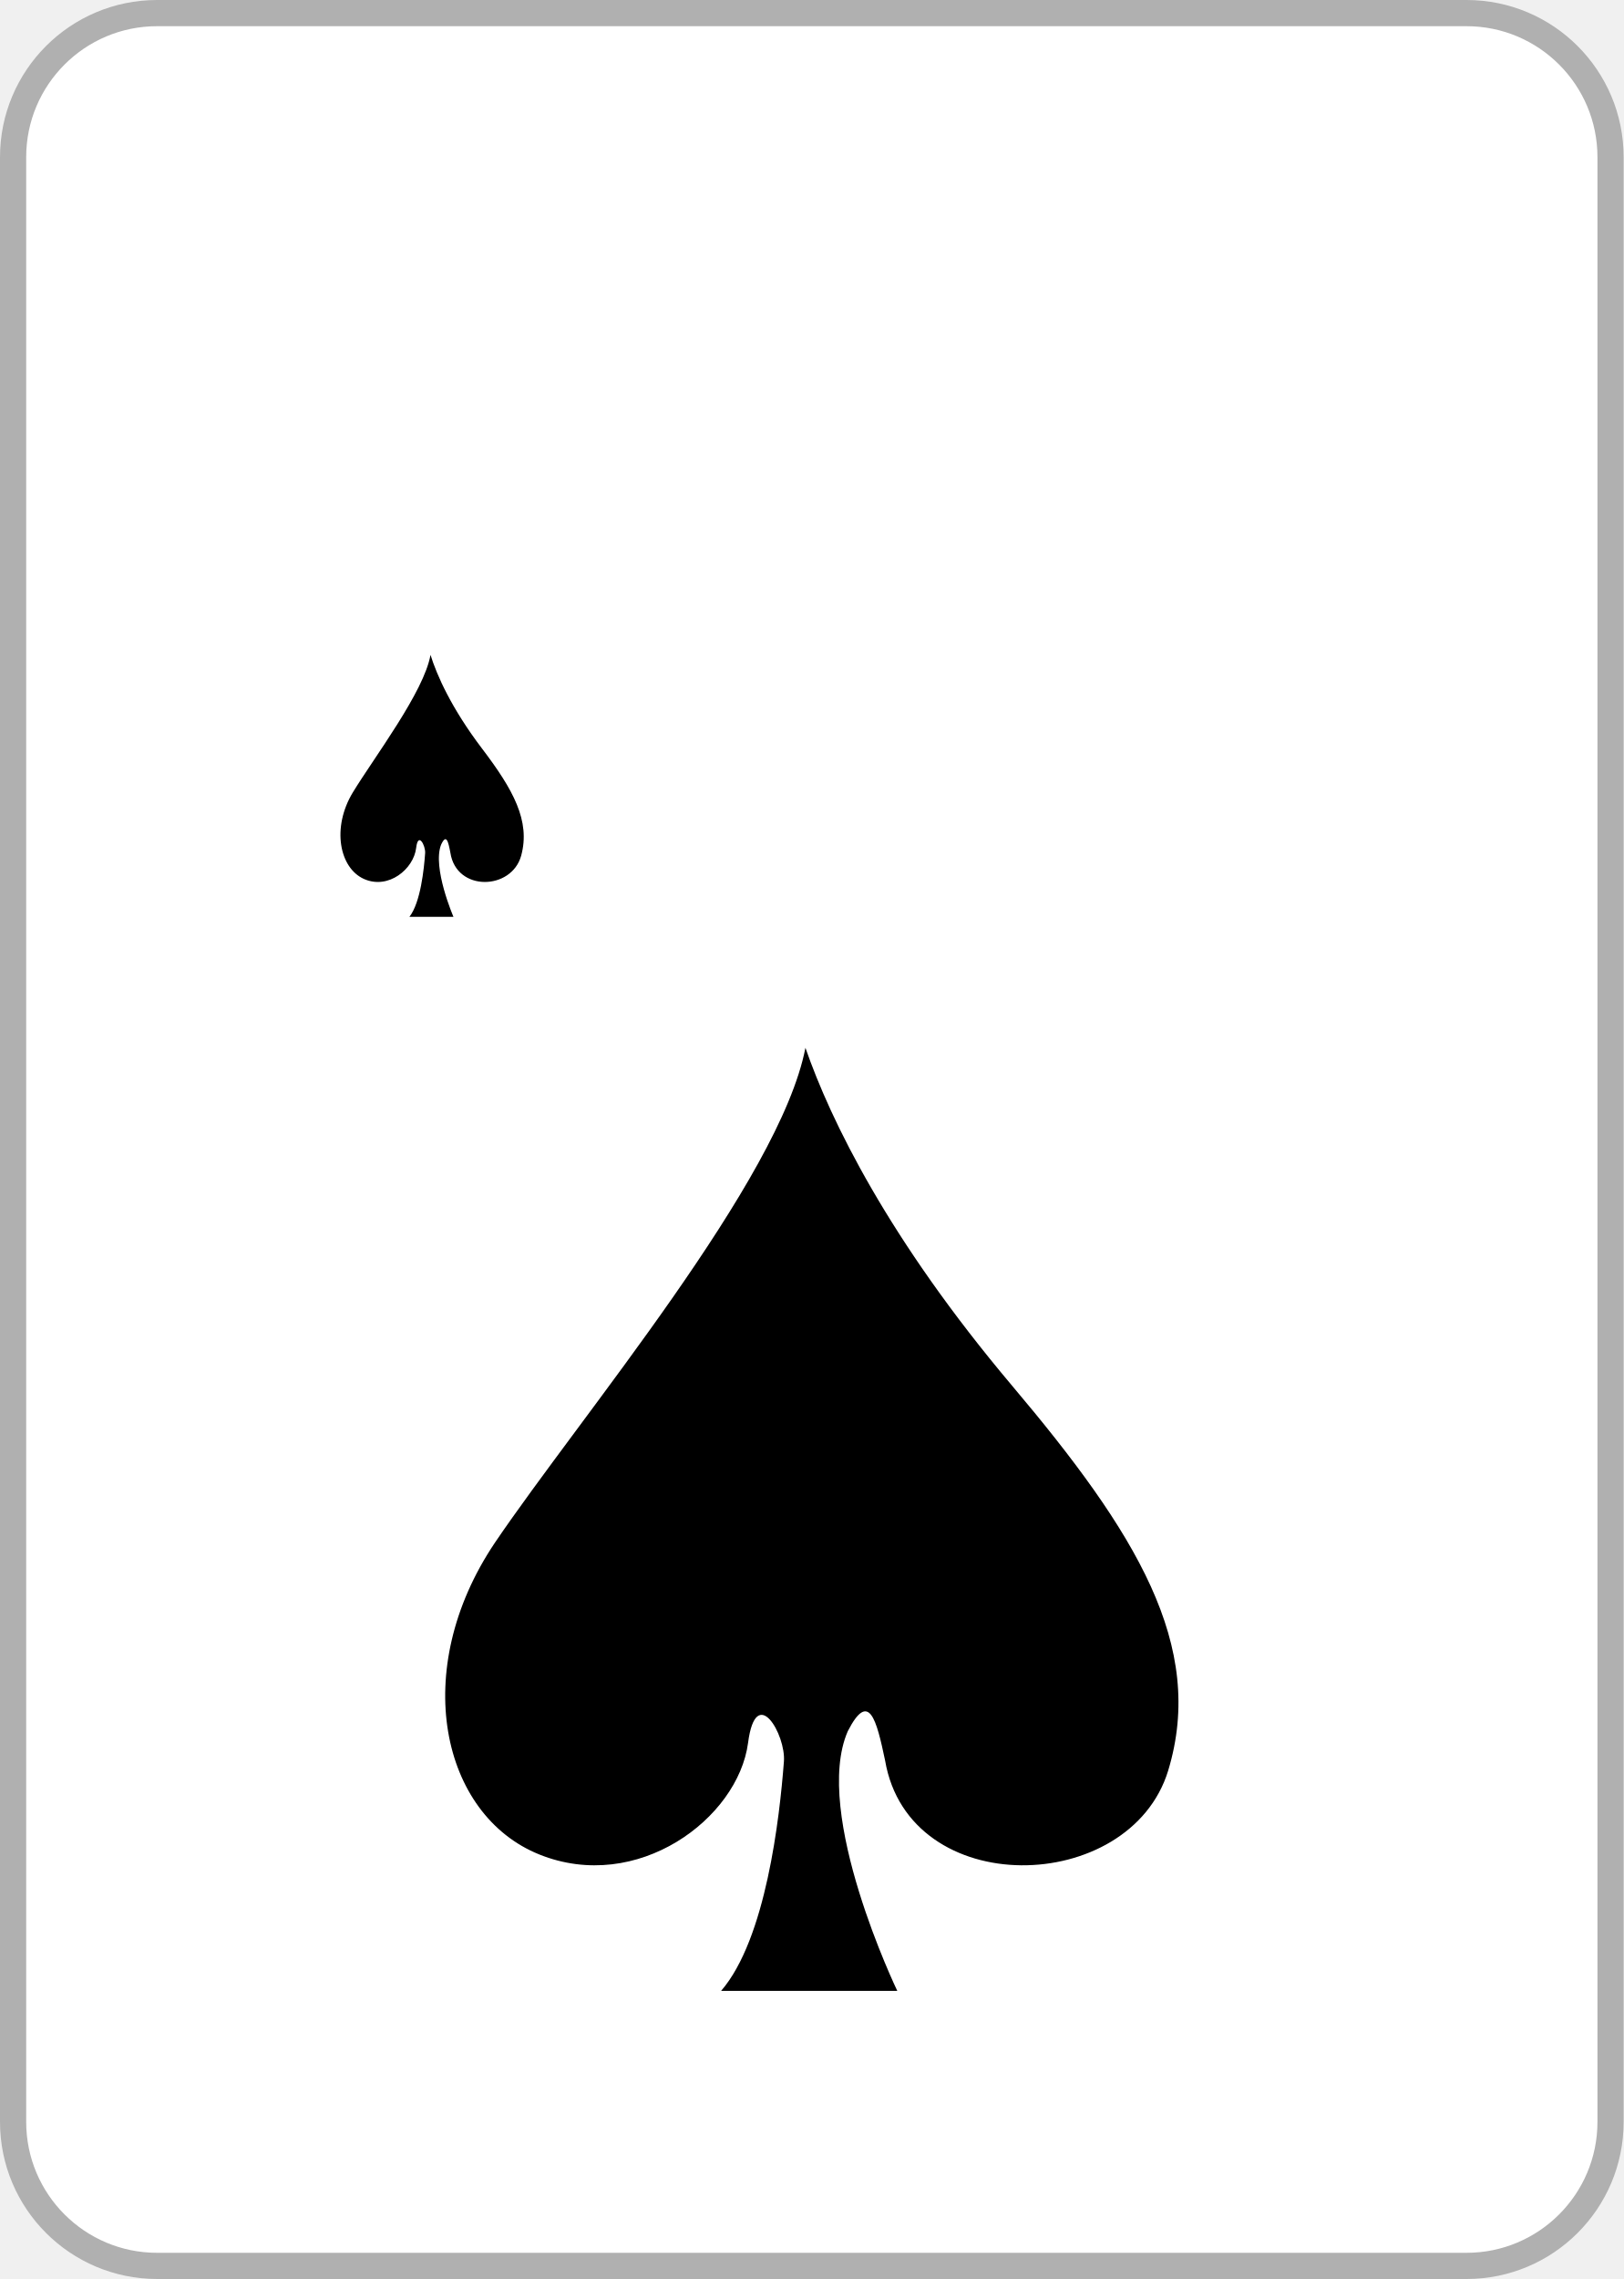
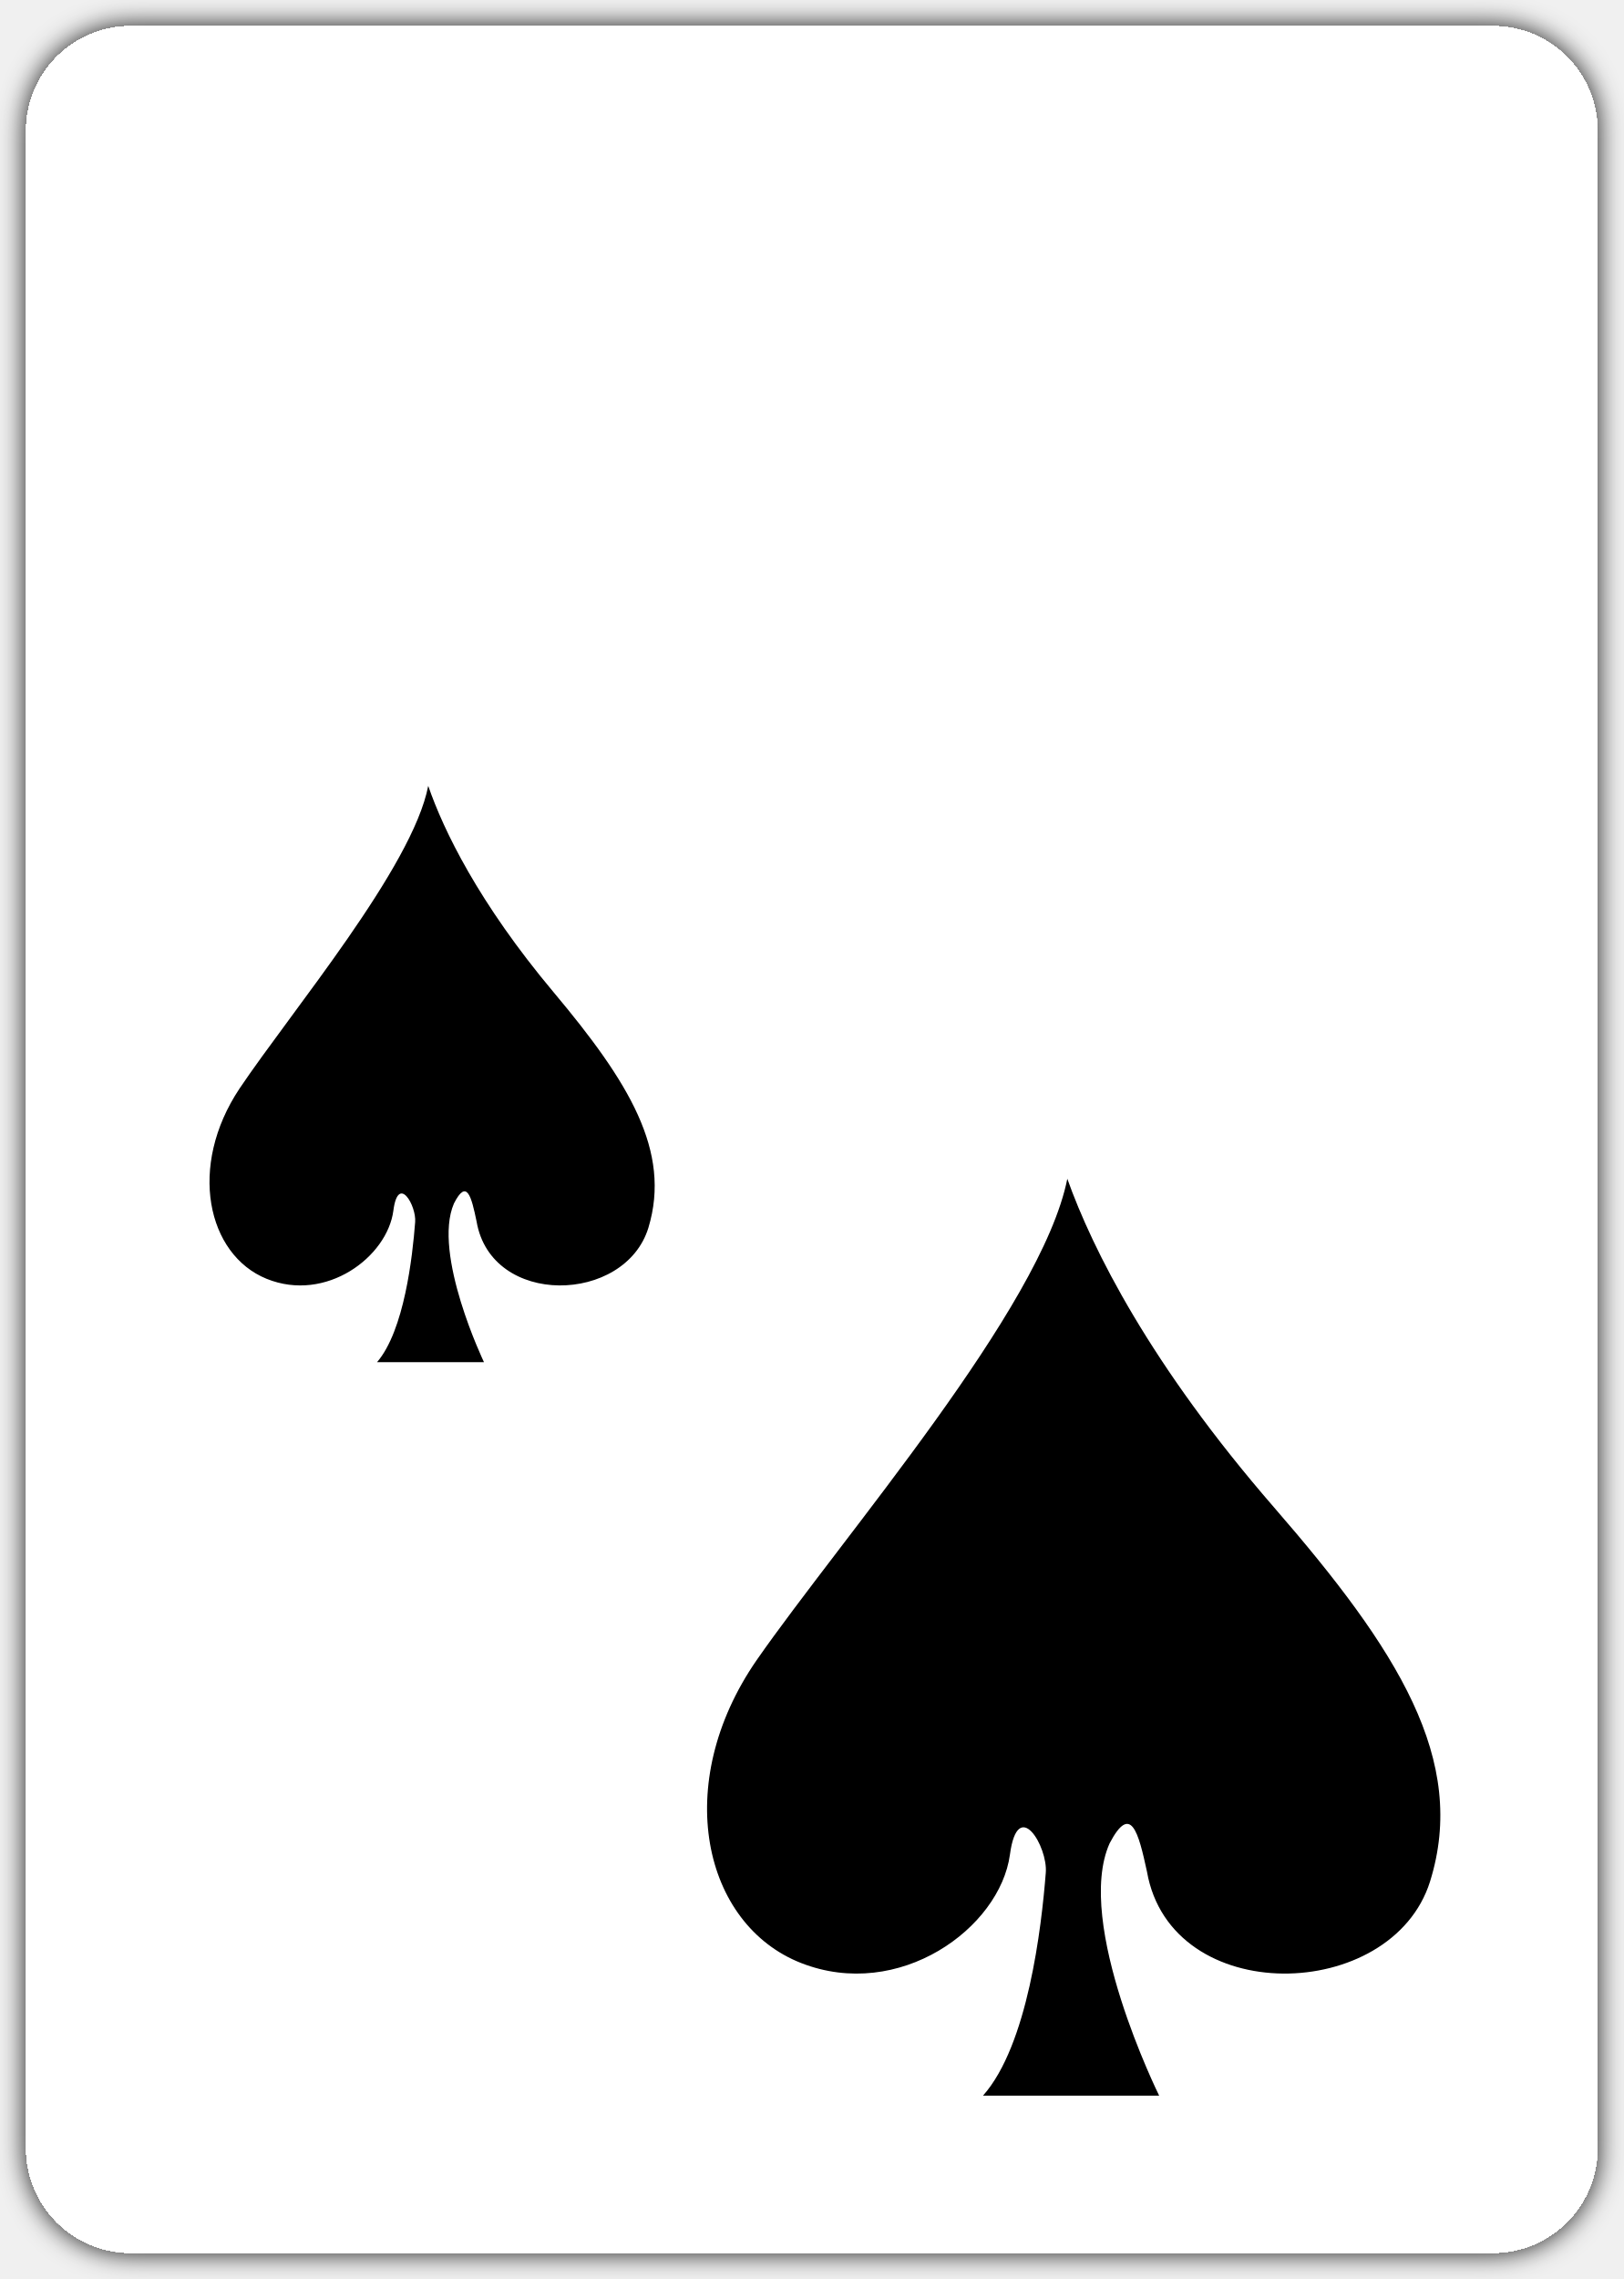
<svg xmlns="http://www.w3.org/2000/svg" width="62" height="87" viewBox="0 0 62 87" fill="none">
-   <rect x="0.5" y="0.5" width="61" height="86" rx="5.5" fill="white" stroke="#B0B0B0" />
-   <path fill-rule="evenodd" clip-rule="evenodd" d="M29.934 67.248C29.77 69.397 29.25 74.018 27.537 76H34.263C34.263 76 31.003 69.23 32.373 66.089C33.181 64.512 33.469 65.642 33.798 67.206C34.715 72.58 43.14 72.371 44.606 67.597C46.058 62.823 43.373 58.495 38.647 52.898C33.921 47.3 31.715 42.764 30.756 40C29.77 45.081 22.181 54.043 18.893 58.9C15.62 63.772 16.852 69.286 20.592 70.793C24.332 72.301 28.181 69.425 28.565 66.536C28.866 64.219 30.017 66.229 29.934 67.248Z" fill="black" />
-   <path fill-rule="evenodd" clip-rule="evenodd" d="M16.234 32.569C16.192 33.166 16.062 34.449 15.634 35H17.316C17.316 35 16.501 33.119 16.843 32.247C17.045 31.809 17.117 32.123 17.199 32.557C17.429 34.05 19.535 33.992 19.901 32.666C20.264 31.34 19.593 30.138 18.412 28.583C17.23 27.028 16.679 25.768 16.439 25C16.192 26.411 14.295 28.901 13.473 30.25C12.655 31.603 12.963 33.135 13.898 33.554C14.833 33.972 15.795 33.174 15.891 32.371C15.966 31.727 16.254 32.286 16.234 32.569Z" fill="black" />
+   <g filter="url(#filter0_d)">
+     <path d="M1 5C1 2.791 2.791 1 5 1H57C59.209 1 61 2.791 61 5V82C61 84.209 59.209 86 57 86H5C2.791 86 1 84.209 1 82V5Z" fill="white" />
+   </g>
+   <path fill-rule="evenodd" clip-rule="evenodd" d="M39.934 71.491C39.77 73.581 39.249 78.073 37.537 80H44.263C44.263 80 41.003 73.418 42.373 70.365C43.181 68.831 43.469 69.93 43.798 71.45C44.715 76.675 53.14 76.472 54.606 71.83C56.058 67.189 53.373 62.982 48.647 57.54C43.921 52.098 41.715 47.687 40.756 45C39.77 49.94 32.181 58.653 28.893 63.375C25.619 68.112 26.852 73.472 30.592 74.938C34.332 76.404 38.181 73.608 38.565 70.799C38.866 68.546 40.017 70.5 39.934 71.491Z" fill="black" />
+   <path fill-rule="evenodd" clip-rule="evenodd" d="M15.853 46.651C15.753 47.965 15.437 50.789 14.398 52H18.481C18.481 52 16.502 47.863 17.334 45.943C17.824 44.979 17.999 45.67 18.198 46.626C18.756 49.91 23.871 49.782 24.761 46.865C25.642 43.947 24.012 41.303 21.143 37.882C18.273 34.461 16.934 31.689 16.352 30C15.753 33.105 11.146 38.582 9.15 41.55C7.162 44.527 7.91 47.897 10.181 48.818C12.451 49.739 14.789 47.982 15.021 46.216C15.204 44.8 15.903 46.029 15.853 46.651Z" fill="black" />
+   <defs>
+     <filter id="filter0_d" x="0" y="0" width="62" height="87" filterUnits="userSpaceOnUse" color-interpolation-filters="sRGB">
+       <feFlood flood-opacity="0" result="BackgroundImageFix" />
+       <feColorMatrix in="SourceAlpha" type="matrix" values="0 0 0 0 0 0 0 0 0 0 0 0 0 0 0 0 0 0 127 0" result="hardAlpha" />
+       <feOffset />
+       <feGaussianBlur stdDeviation="0.5" />
+       <feComposite in2="hardAlpha" operator="out" />
+       <feColorMatrix type="matrix" values="0 0 0 0 0 0 0 0 0 0 0 0 0 0 0 0 0 0 0.9 0" />
+       <feBlend mode="normal" in2="BackgroundImageFix" result="effect1_dropShadow" />
+       <feBlend mode="normal" in="SourceGraphic" in2="effect1_dropShadow" result="shape" />
+     </filter>
+   </defs>
</svg>
